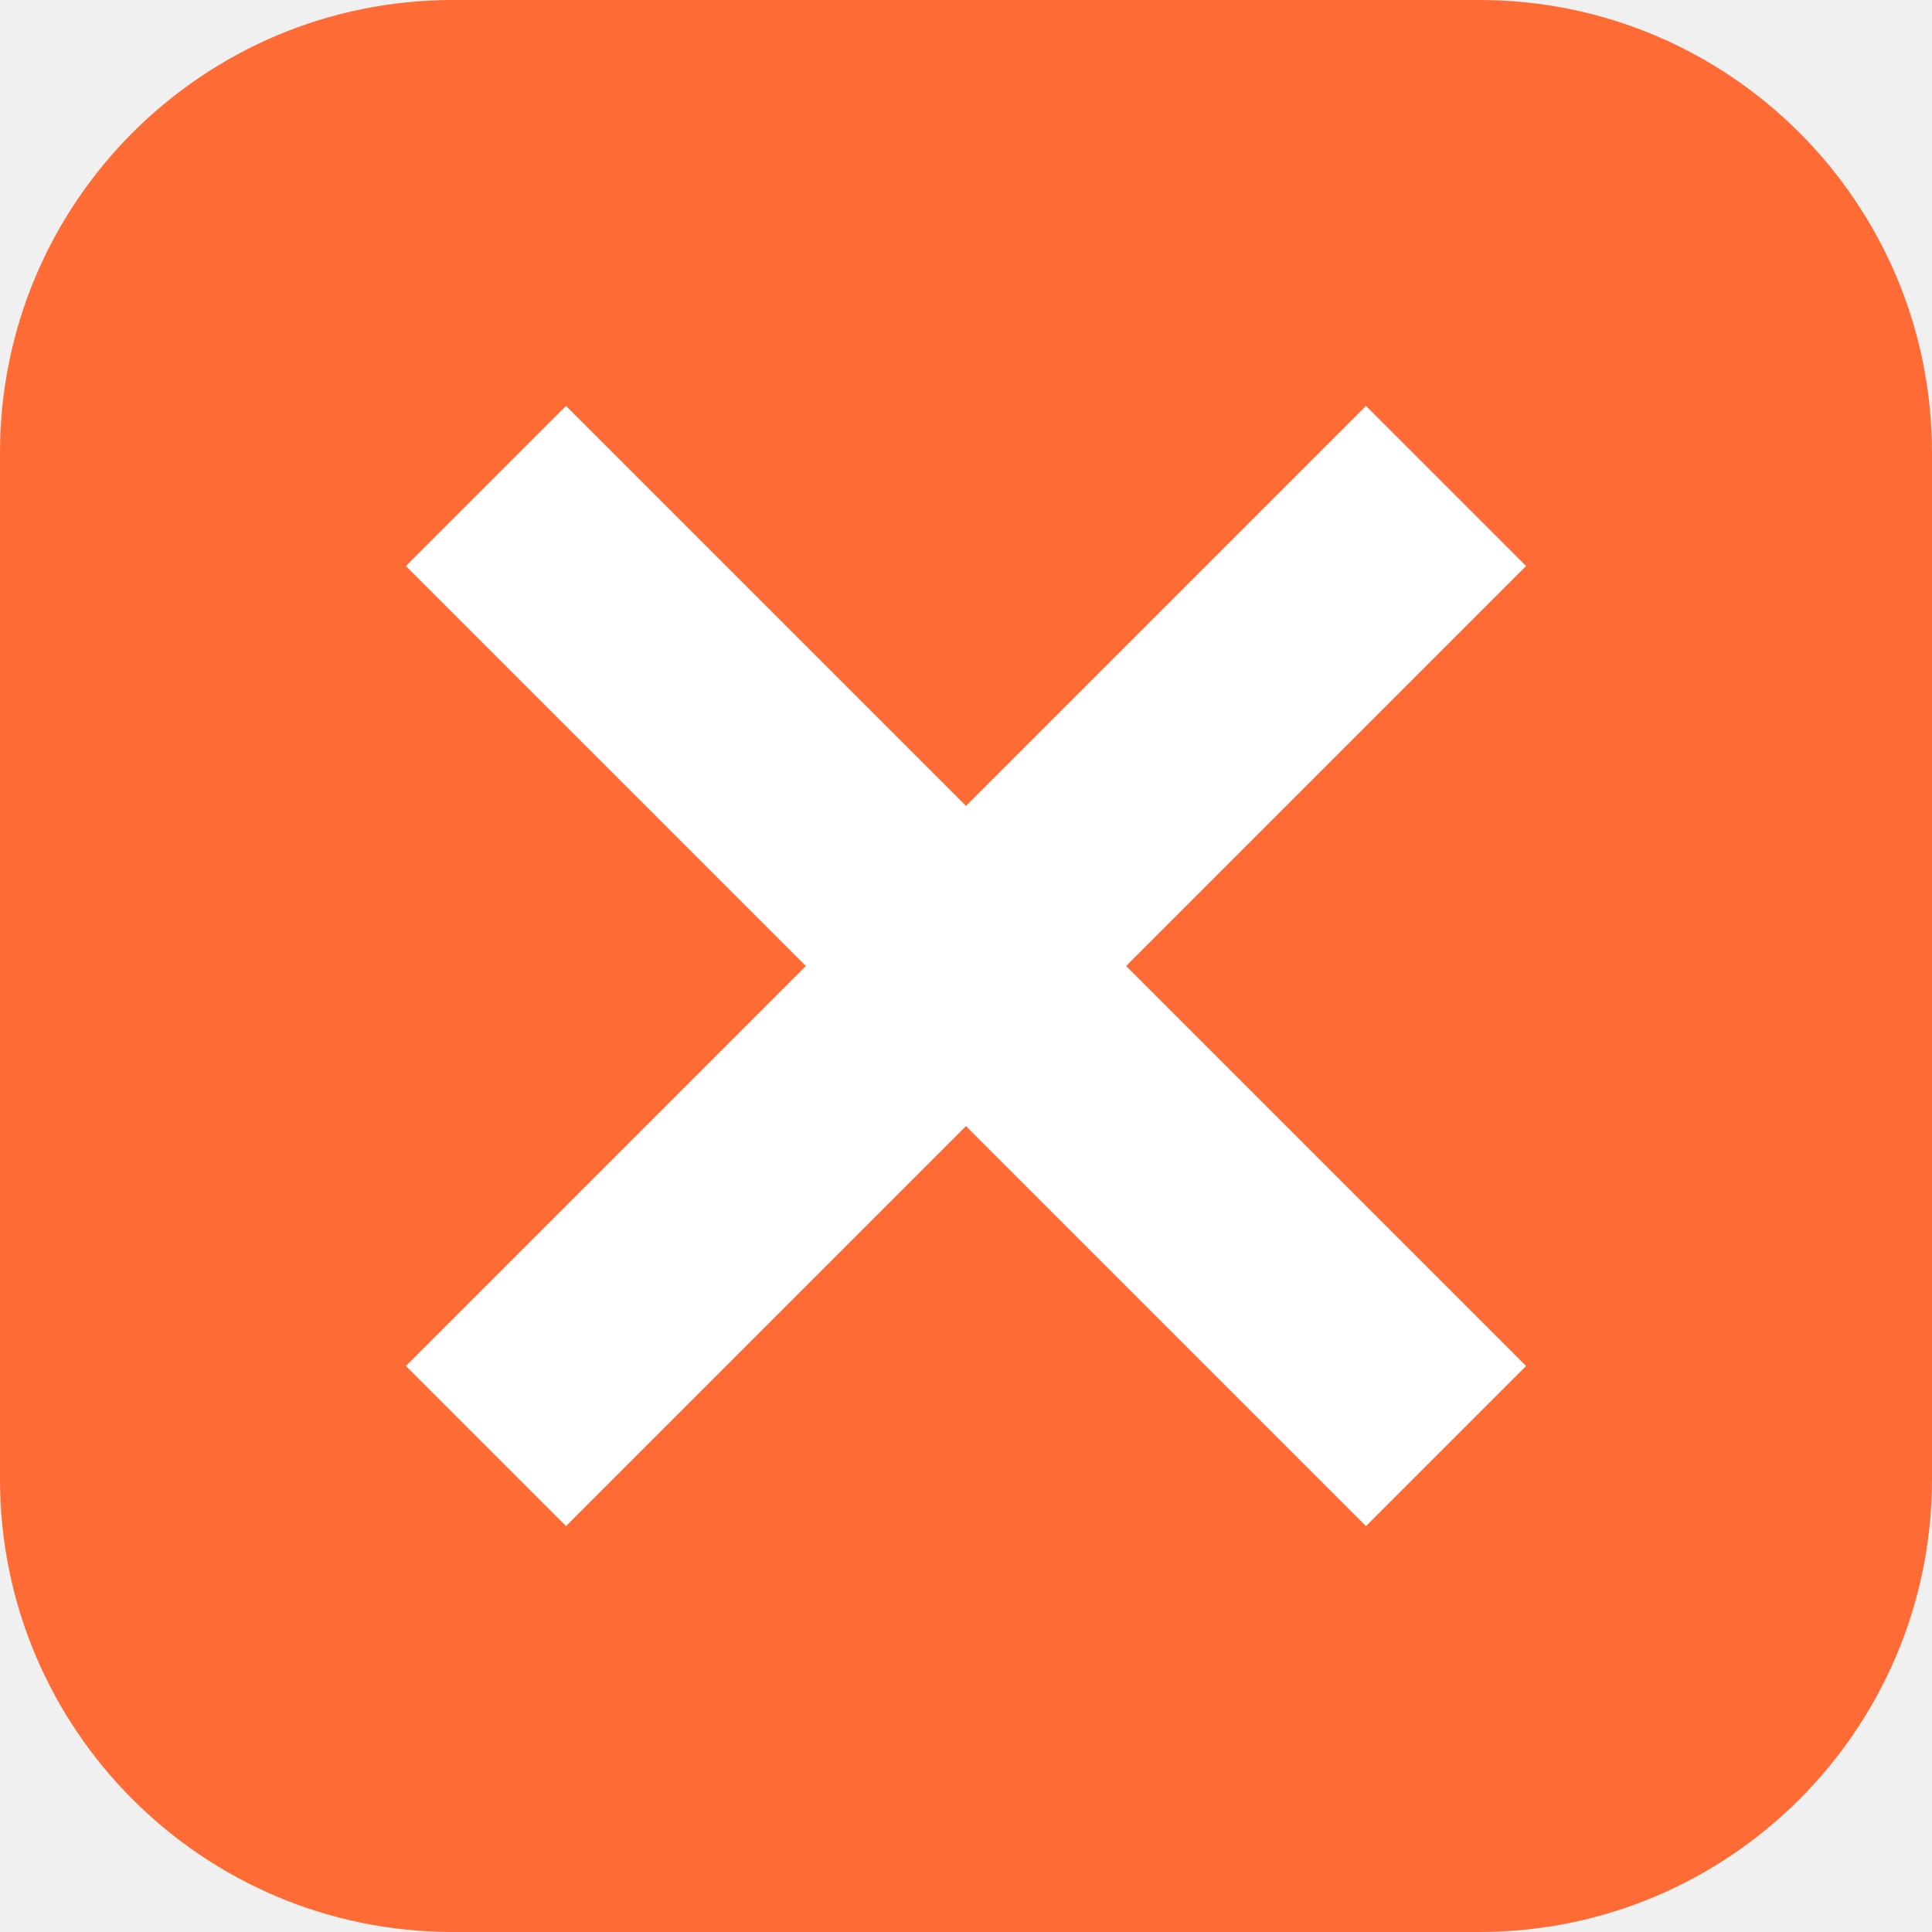
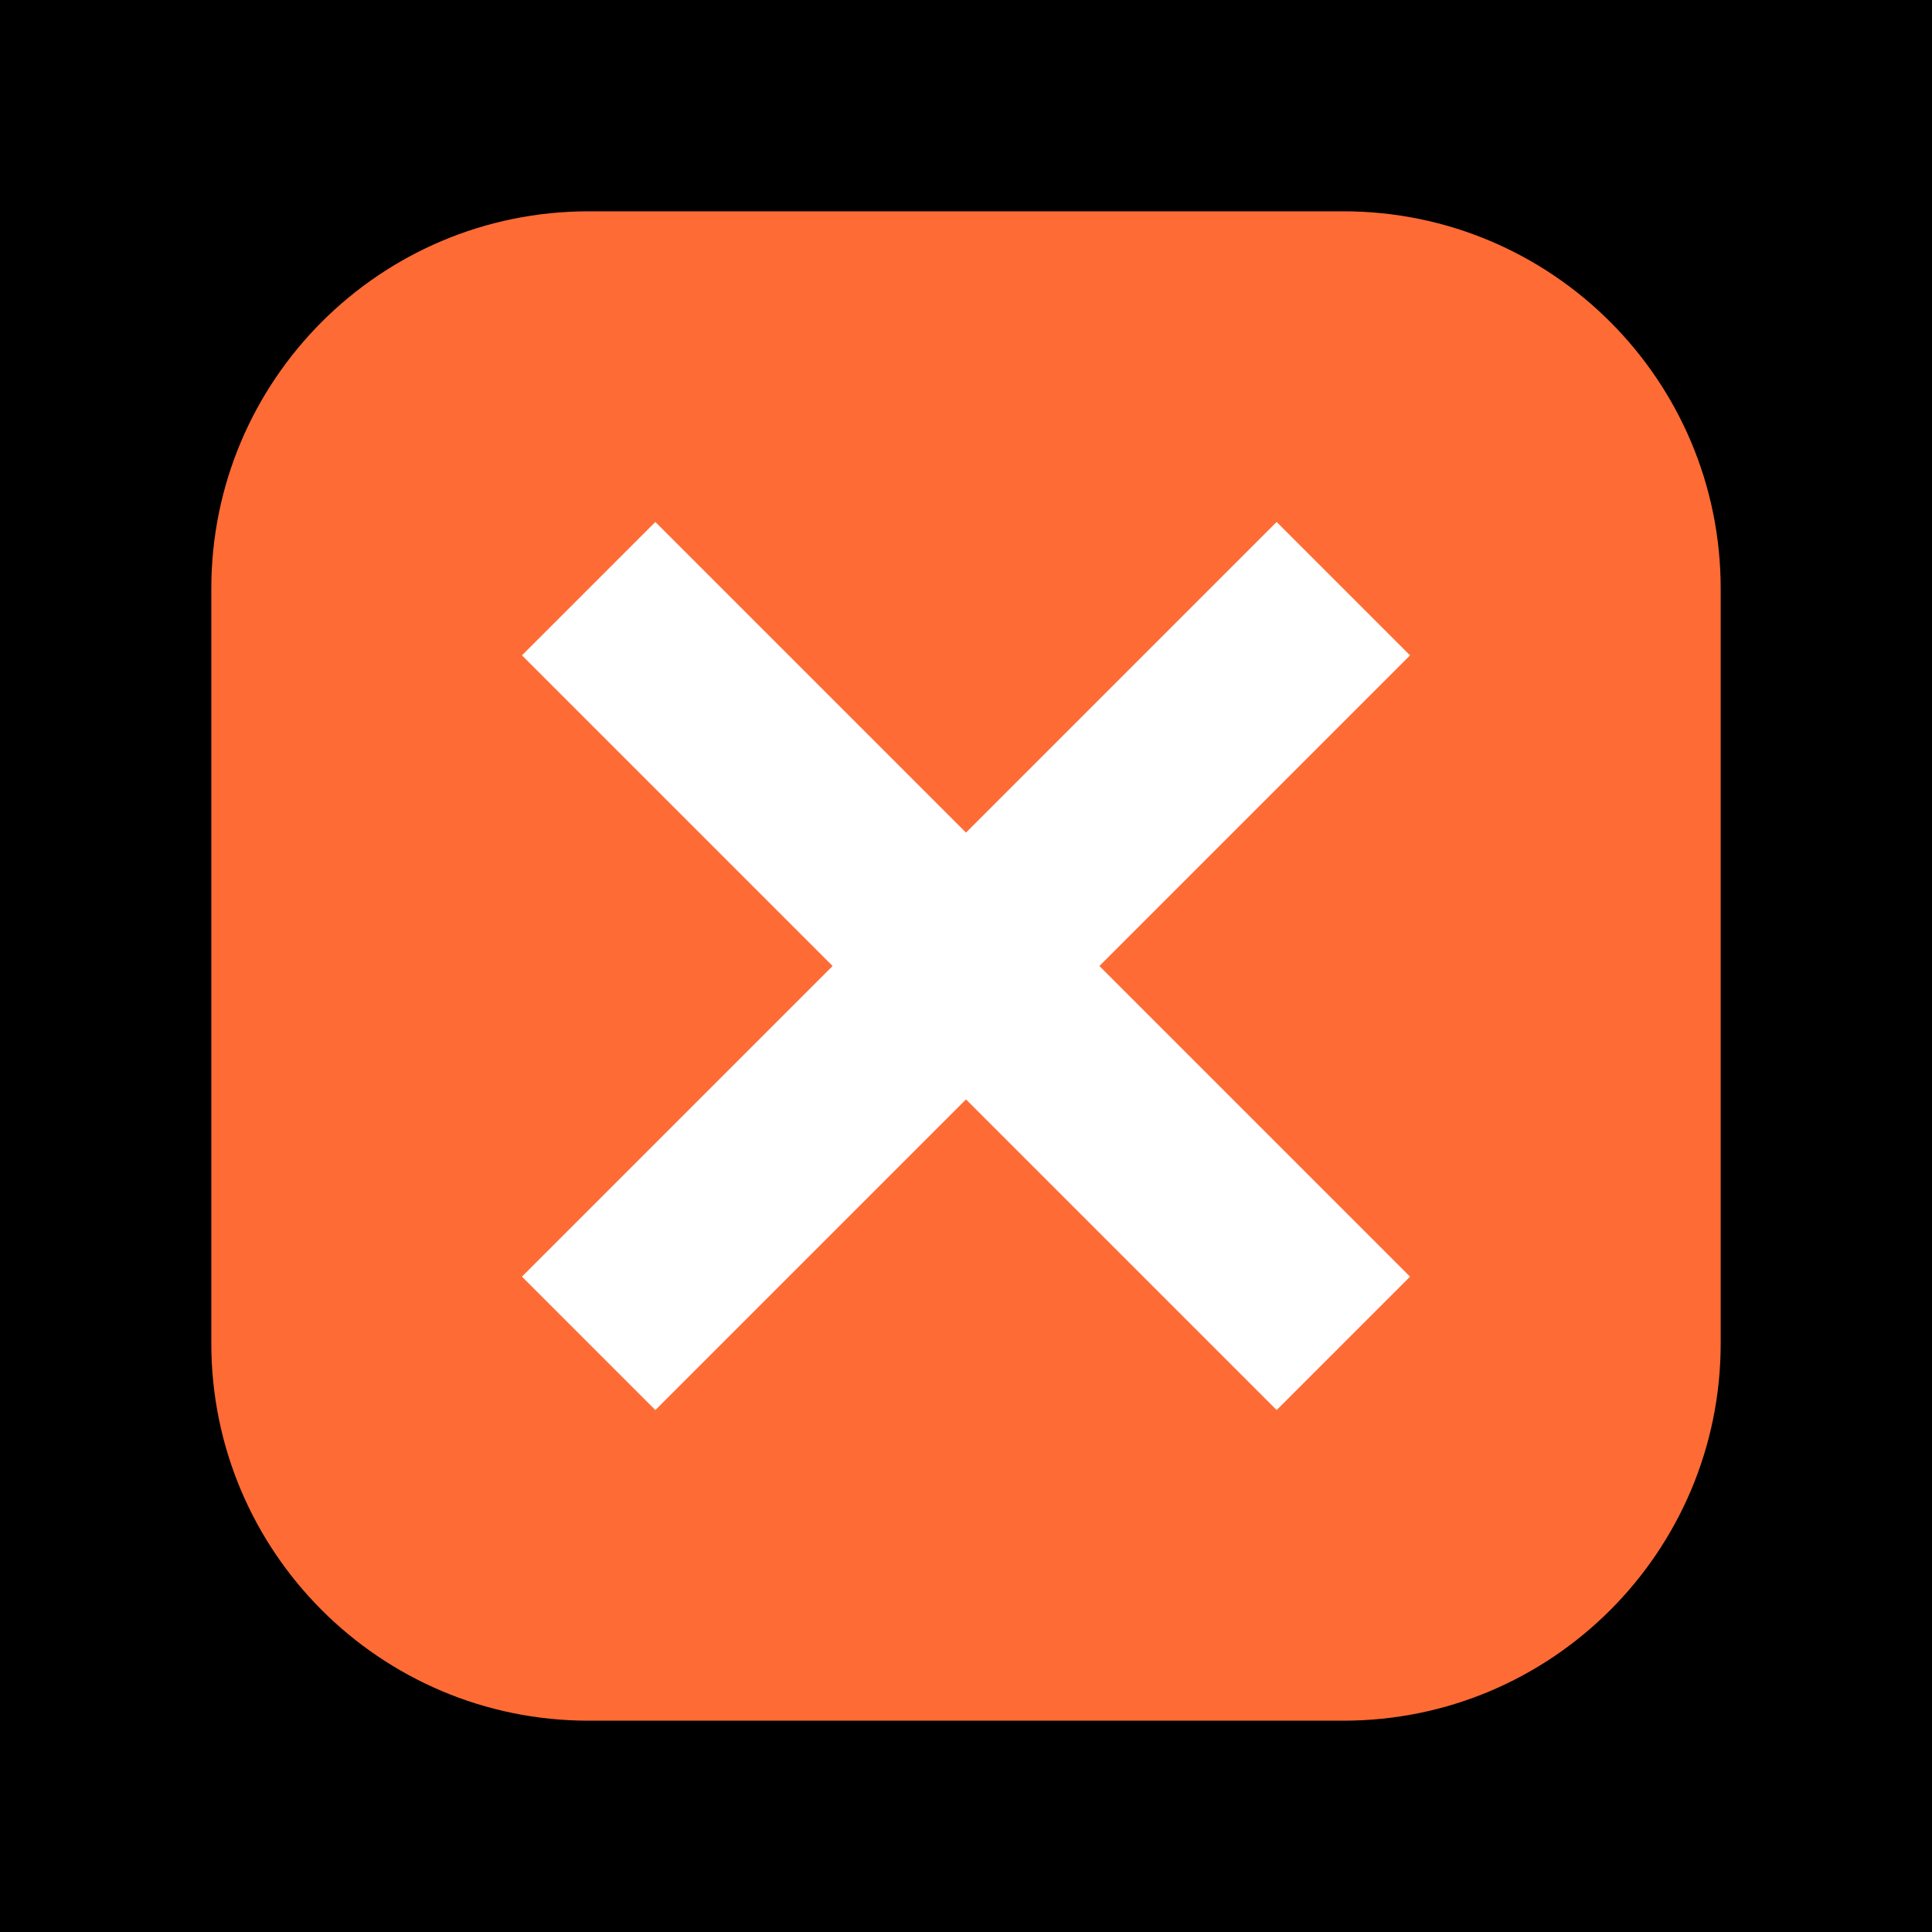
<svg xmlns="http://www.w3.org/2000/svg" width="512" height="512" viewBox="0 0 512 512" fill="none">
-   <rect width="512" height="512" rx="120" fill="#FF6B35" />
-   <path d="M150 150 L362 362 M362 150 L150 362" stroke="white" stroke-width="60" stroke-linecap="square" />
+   <rect width="512" height="512" fill="#000000" />
+   <rect x="56" y="56" width="400" height="400" rx="100" fill="#FF6B35" />
+   <g stroke="#FFFFFF" stroke-width="50" stroke-linecap="butt">
+     <line x1="156" y1="156" x2="356" y2="356" />
+     <line x1="356" y1="156" x2="156" y2="356" />
+   </g>
</svg>
